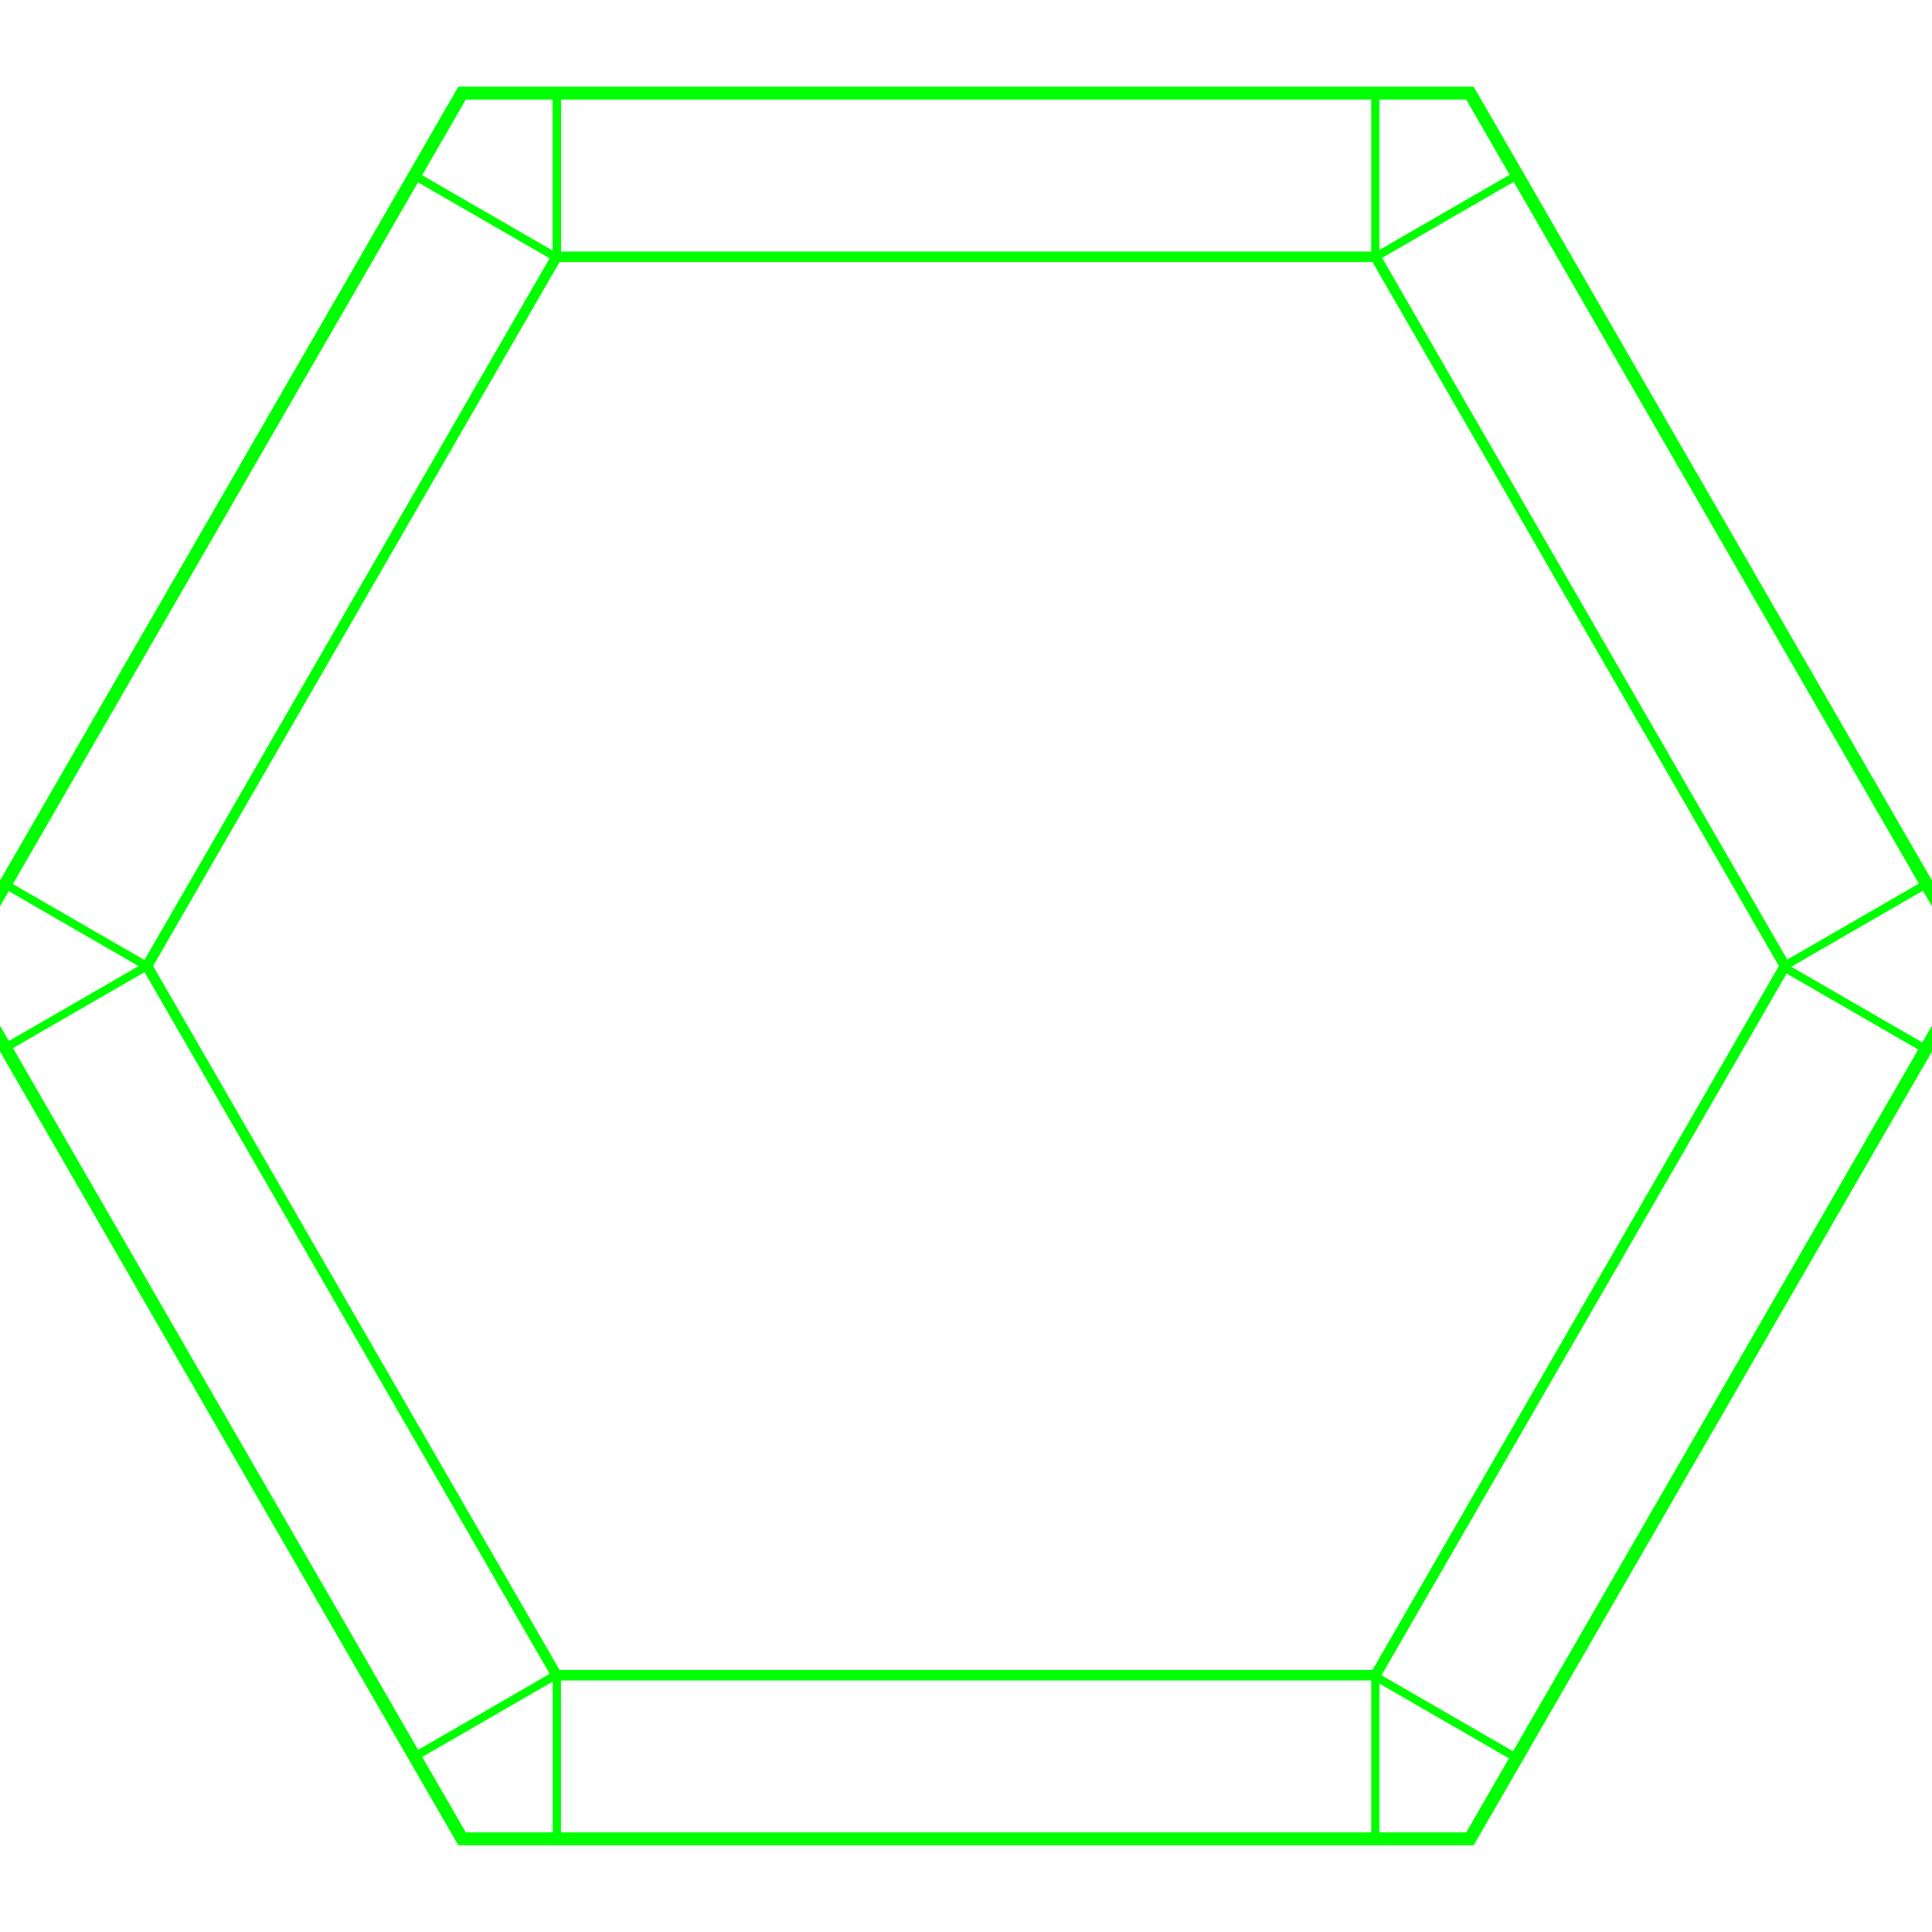
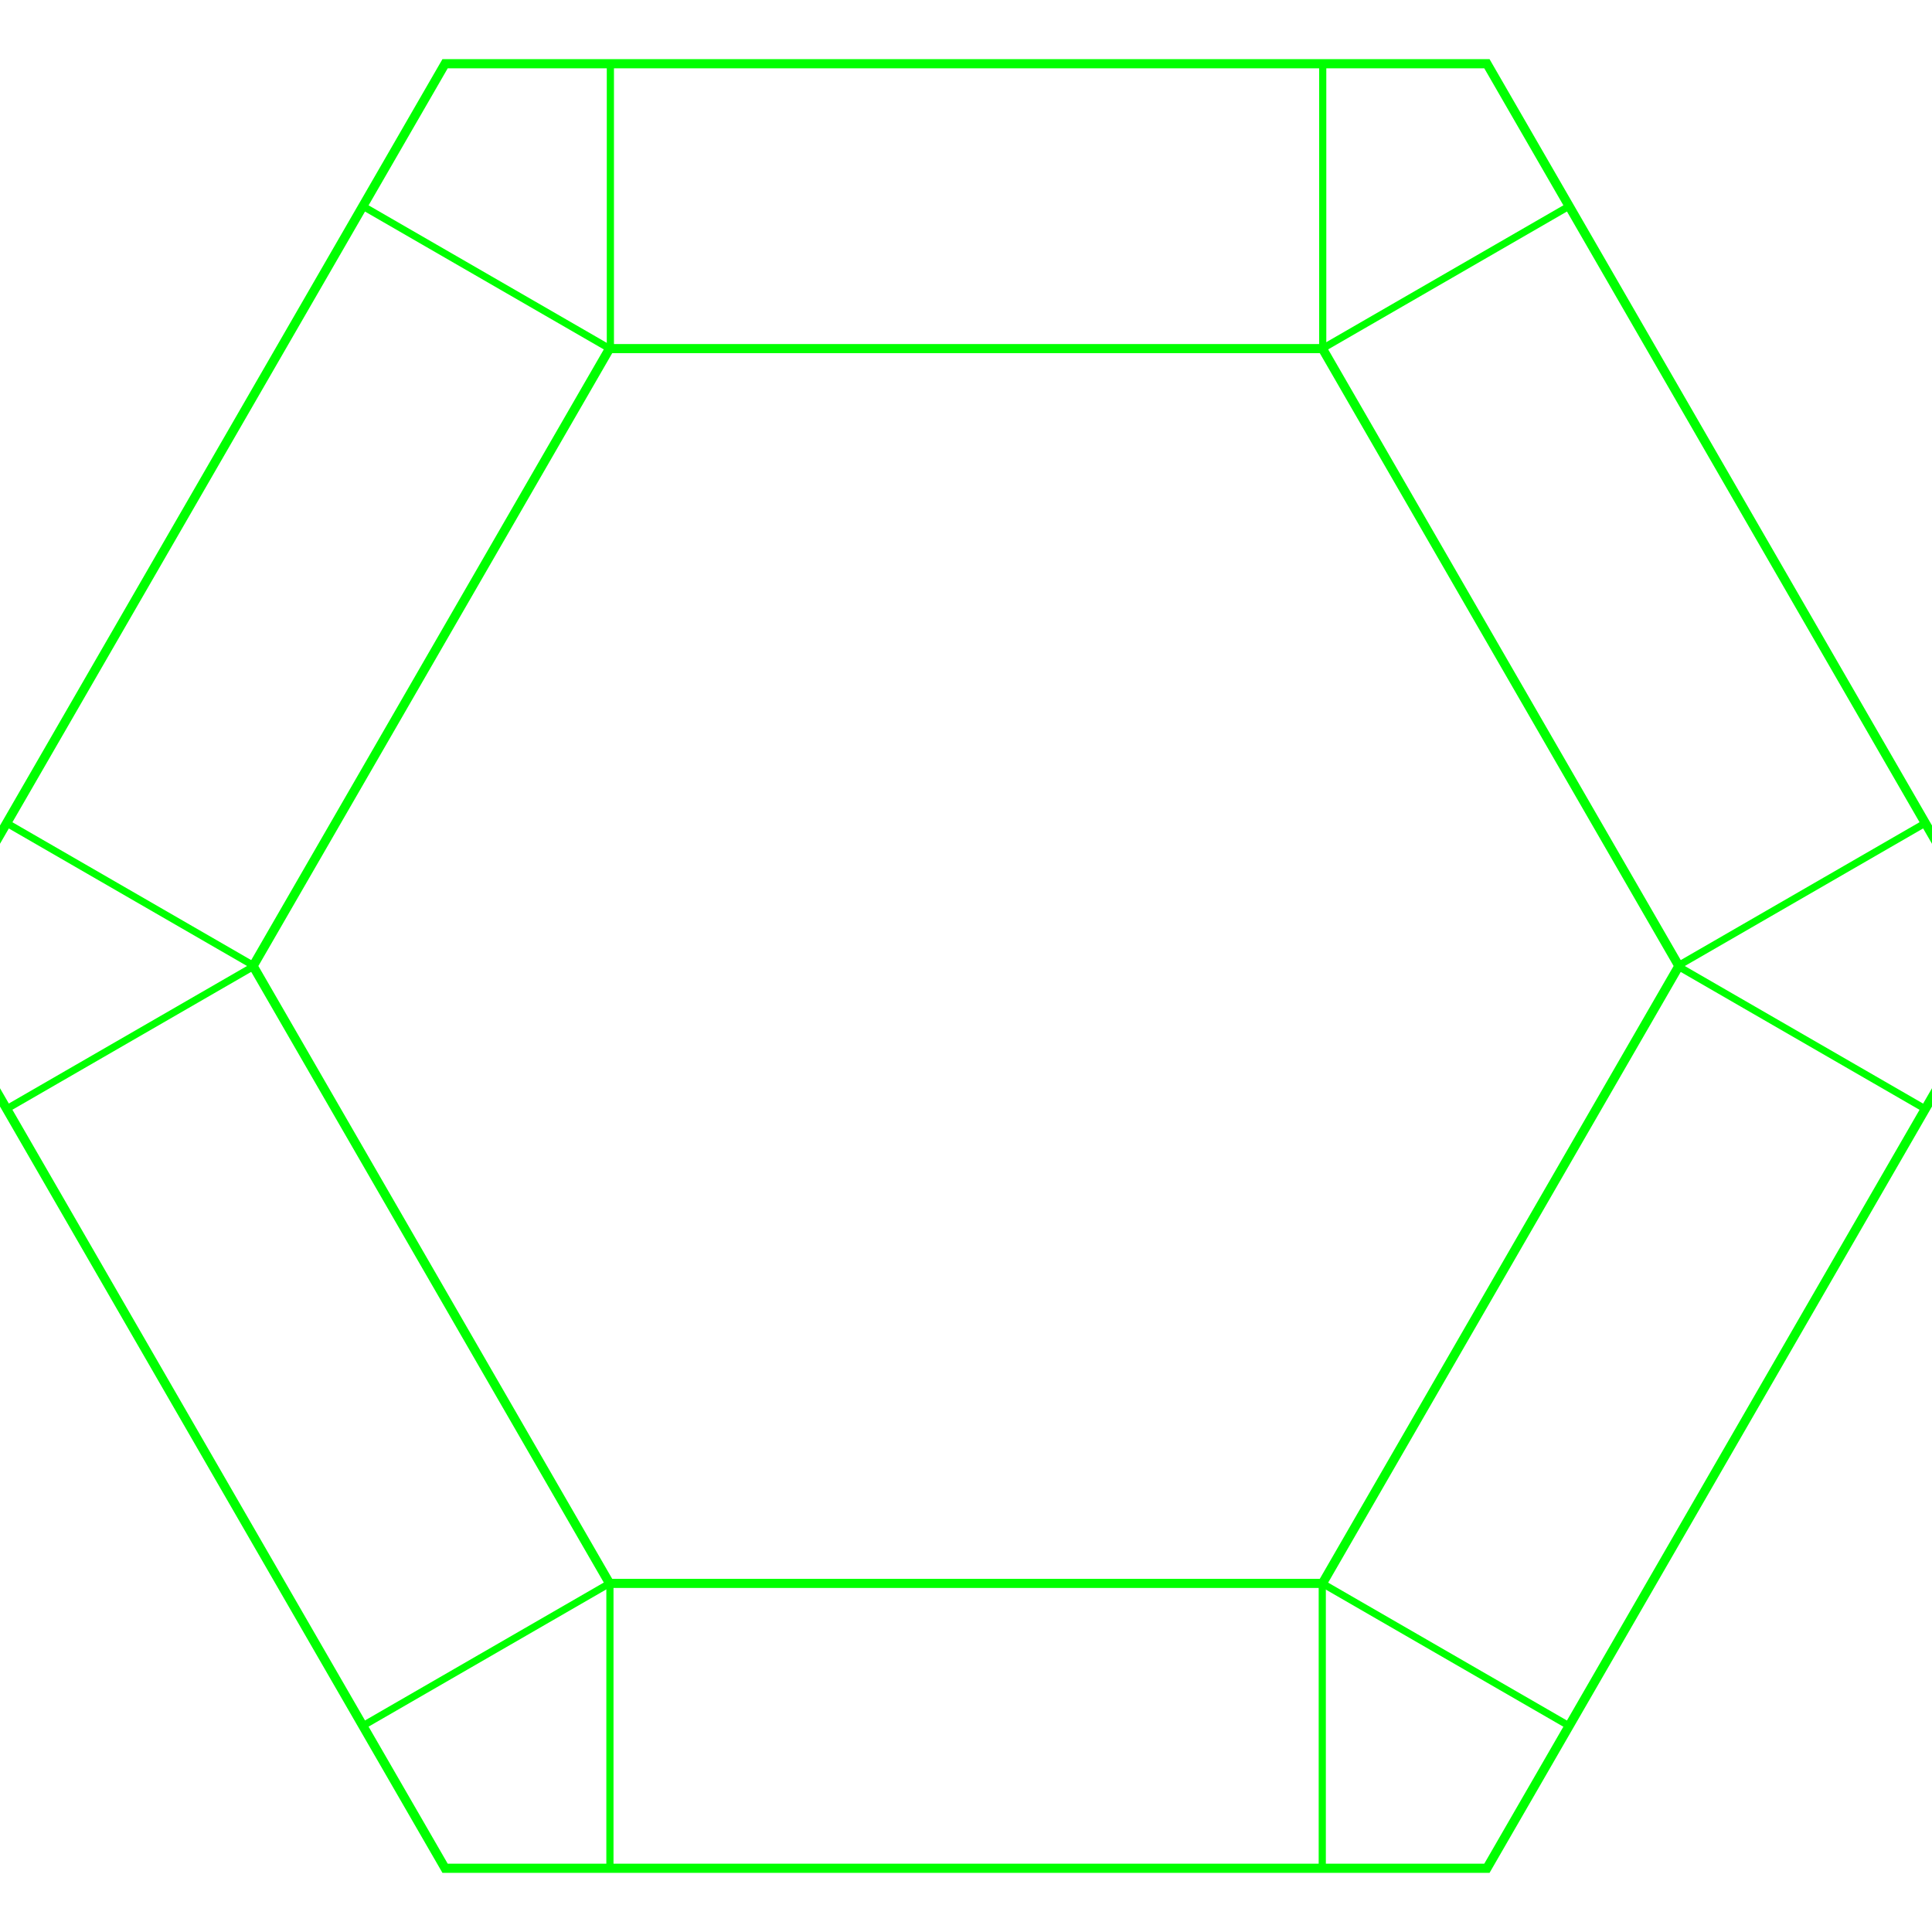
- <svg xmlns="http://www.w3.org/2000/svg" width="234.41" height="234.41" id="svg4013" version="1.1">
+ <svg xmlns="http://www.w3.org/2000/svg" width="269.28" height="269.28" id="svg4013" version="1.1">
  <defs id="defs4015" />
-   <g id="layer1" transform="translate(0,-817.9522)">
-     <path style="fill:none;stroke:#00ff00;stroke-opacity:1" id="path4023" d="m 386.51,472.362 -38.969,67.497 -77.939,0 -38.97,-67.497 38.97,-67.497 77.939,0 z" transform="matrix(1.274876,0,0,1.274876,-276.1853,332.9541)" />
-     <path transform="matrix(1.569009,0,0,1.569007,-366.9463,194.0178)" d="m 386.51,472.362 -38.969,67.497 -77.939,0 -38.97,-67.497 38.97,-67.497 77.939,0 z" id="path4533" style="fill:none;stroke:#00ff00;stroke-opacity:1" />
-     <path style="fill:none;stroke:#00ff00;stroke-width:1px;stroke-linecap:butt;stroke-linejoin:miter;stroke-opacity:1" d="m 67.562,849.167 0,-19.911" id="path4535" />
-     <path id="path4537" d="m 67.562,849.167 0,-19.911" style="fill:none;stroke:#00ff00;stroke-width:1px;stroke-linecap:butt;stroke-linejoin:miter;stroke-opacity:1" />
-     <path style="fill:none;stroke:#00ff00;stroke-width:1px;stroke-linecap:butt;stroke-linejoin:miter;stroke-opacity:1" d="m 166.87,849.167 0,-19.911" id="path4539" />
-     <path style="fill:none;stroke:#00ff00;stroke-width:1px;stroke-linecap:butt;stroke-linejoin:miter;stroke-opacity:1" d="m 67.562,1041.167 0,-19.911" id="path4541" />
-     <path id="path4543" d="m 166.87,1041.167 0,-19.911" style="fill:none;stroke:#00ff00;stroke-width:1px;stroke-linecap:butt;stroke-linejoin:miter;stroke-opacity:1" />
-     <path id="path4545" d="m 67.327,1021.253 -17.243,9.955" style="fill:none;stroke:#00ff00;stroke-width:1px;stroke-linecap:butt;stroke-linejoin:miter;stroke-opacity:1" />
-     <path style="fill:none;stroke:#00ff00;stroke-width:1px;stroke-linecap:butt;stroke-linejoin:miter;stroke-opacity:1" d="M 17.673,935.25 0.43,945.205" id="path4547" />
-     <path style="fill:none;stroke:#00ff00;stroke-width:1px;stroke-linecap:butt;stroke-linejoin:miter;stroke-opacity:1" d="m 233.75,925.194 -17.243,9.955" id="path4549" />
-     <path id="path4551" d="m 184.096,839.19 -17.243,9.955" style="fill:none;stroke:#00ff00;stroke-width:1px;stroke-linecap:butt;stroke-linejoin:miter;stroke-opacity:1" />
-     <path id="path4553" d="m 215.979,935.043 17.243,9.955" style="fill:none;stroke:#00ff00;stroke-width:1px;stroke-linecap:butt;stroke-linejoin:miter;stroke-opacity:1" />
-     <path style="fill:none;stroke:#00ff00;stroke-width:1px;stroke-linecap:butt;stroke-linejoin:miter;stroke-opacity:1" d="m 166.325,1021.047 17.243,9.955" id="path4555" />
-     <path style="fill:none;stroke:#00ff00;stroke-width:1px;stroke-linecap:butt;stroke-linejoin:miter;stroke-opacity:1" d="m 50.195,839.199 17.243,9.955" id="path4557" />
-     <path id="path4559" d="m 0.541,925.202 17.243,9.955" style="fill:none;stroke:#00ff00;stroke-width:1px;stroke-linecap:butt;stroke-linejoin:miter;stroke-opacity:1" />
+   <g id="layer1" transform="translate(0,-783.0822)">
+     <path style="fill:none;stroke:#00ff00;stroke-width:1;stroke-opacity:1" id="path4023" d="m 386.51,472.362 -38.969,67.497 -77.939,0 -38.97,-67.497 38.97,-67.497 77.939,0 z" transform="matrix(1.274876,0,0,1.274876,-258.7508,315.5192)" />
+     <path transform="matrix(1.863137,0,0,1.863137,-440.2713,37.64702)" d="m 386.51,472.362 -38.969,67.497 -77.939,0 -38.97,-67.497 38.97,-67.497 77.939,0 z" id="path3777" style="fill:none;stroke:#00ff00;stroke-width:0.684;stroke-opacity:1" />
+     <path style="fill:none;stroke:#00ff00;stroke-width:1px;stroke-linecap:butt;stroke-linejoin:miter;stroke-opacity:1" d="m 85.01,1003.773 0,39.706" id="path3781" />
+     <path id="path3787" d="m 184.296,1003.862 0,39.706" style="fill:none;stroke:#00ff00;stroke-width:1px;stroke-linecap:butt;stroke-linejoin:miter;stroke-opacity:1" />
+     <path id="path3789" d="m 85.073,791.767 0,39.706" style="fill:none;stroke:#00ff00;stroke-width:1px;stroke-linecap:butt;stroke-linejoin:miter;stroke-opacity:1" />
+     <path style="fill:none;stroke:#00ff00;stroke-width:1px;stroke-linecap:butt;stroke-linejoin:miter;stroke-opacity:1" d="m 184.359,791.856 0,39.706" id="path3791" />
+     <path id="path3793" d="m 50.502,1023.665 34.386,-19.853" style="fill:none;stroke:#00ff00;stroke-width:1px;stroke-linecap:butt;stroke-linejoin:miter;stroke-opacity:1" />
+     <path style="fill:none;stroke:#00ff00;stroke-width:1px;stroke-linecap:butt;stroke-linejoin:miter;stroke-opacity:1" d="M 0.936,937.636 35.322,917.783" id="path3795" />
+     <path style="fill:none;stroke:#00ff00;stroke-width:1px;stroke-linecap:butt;stroke-linejoin:miter;stroke-opacity:1" d="m 234.093,917.572 34.386,-19.853" id="path3797" />
+     <path id="path3799" d="m 184.527,831.543 34.386,-19.853" style="fill:none;stroke:#00ff00;stroke-width:1px;stroke-linecap:butt;stroke-linejoin:miter;stroke-opacity:1" />
+     <path id="path3801" d="m 268.2,937.57 -34.386,-19.853" style="fill:none;stroke:#00ff00;stroke-width:1px;stroke-linecap:butt;stroke-linejoin:miter;stroke-opacity:1" />
+     <path style="fill:none;stroke:#00ff00;stroke-width:1px;stroke-linecap:butt;stroke-linejoin:miter;stroke-opacity:1" d="m 218.479,1023.509 -34.386,-19.853" id="path3803" />
+     <path style="fill:none;stroke:#00ff00;stroke-width:1px;stroke-linecap:butt;stroke-linejoin:miter;stroke-opacity:1" d="m 85.279,831.855 -34.386,-19.853" id="path3805" />
+     <path id="path3807" d="M 35.559,917.795 1.172,897.942" style="fill:none;stroke:#00ff00;stroke-width:1px;stroke-linecap:butt;stroke-linejoin:miter;stroke-opacity:1" />
  </g>
</svg>
